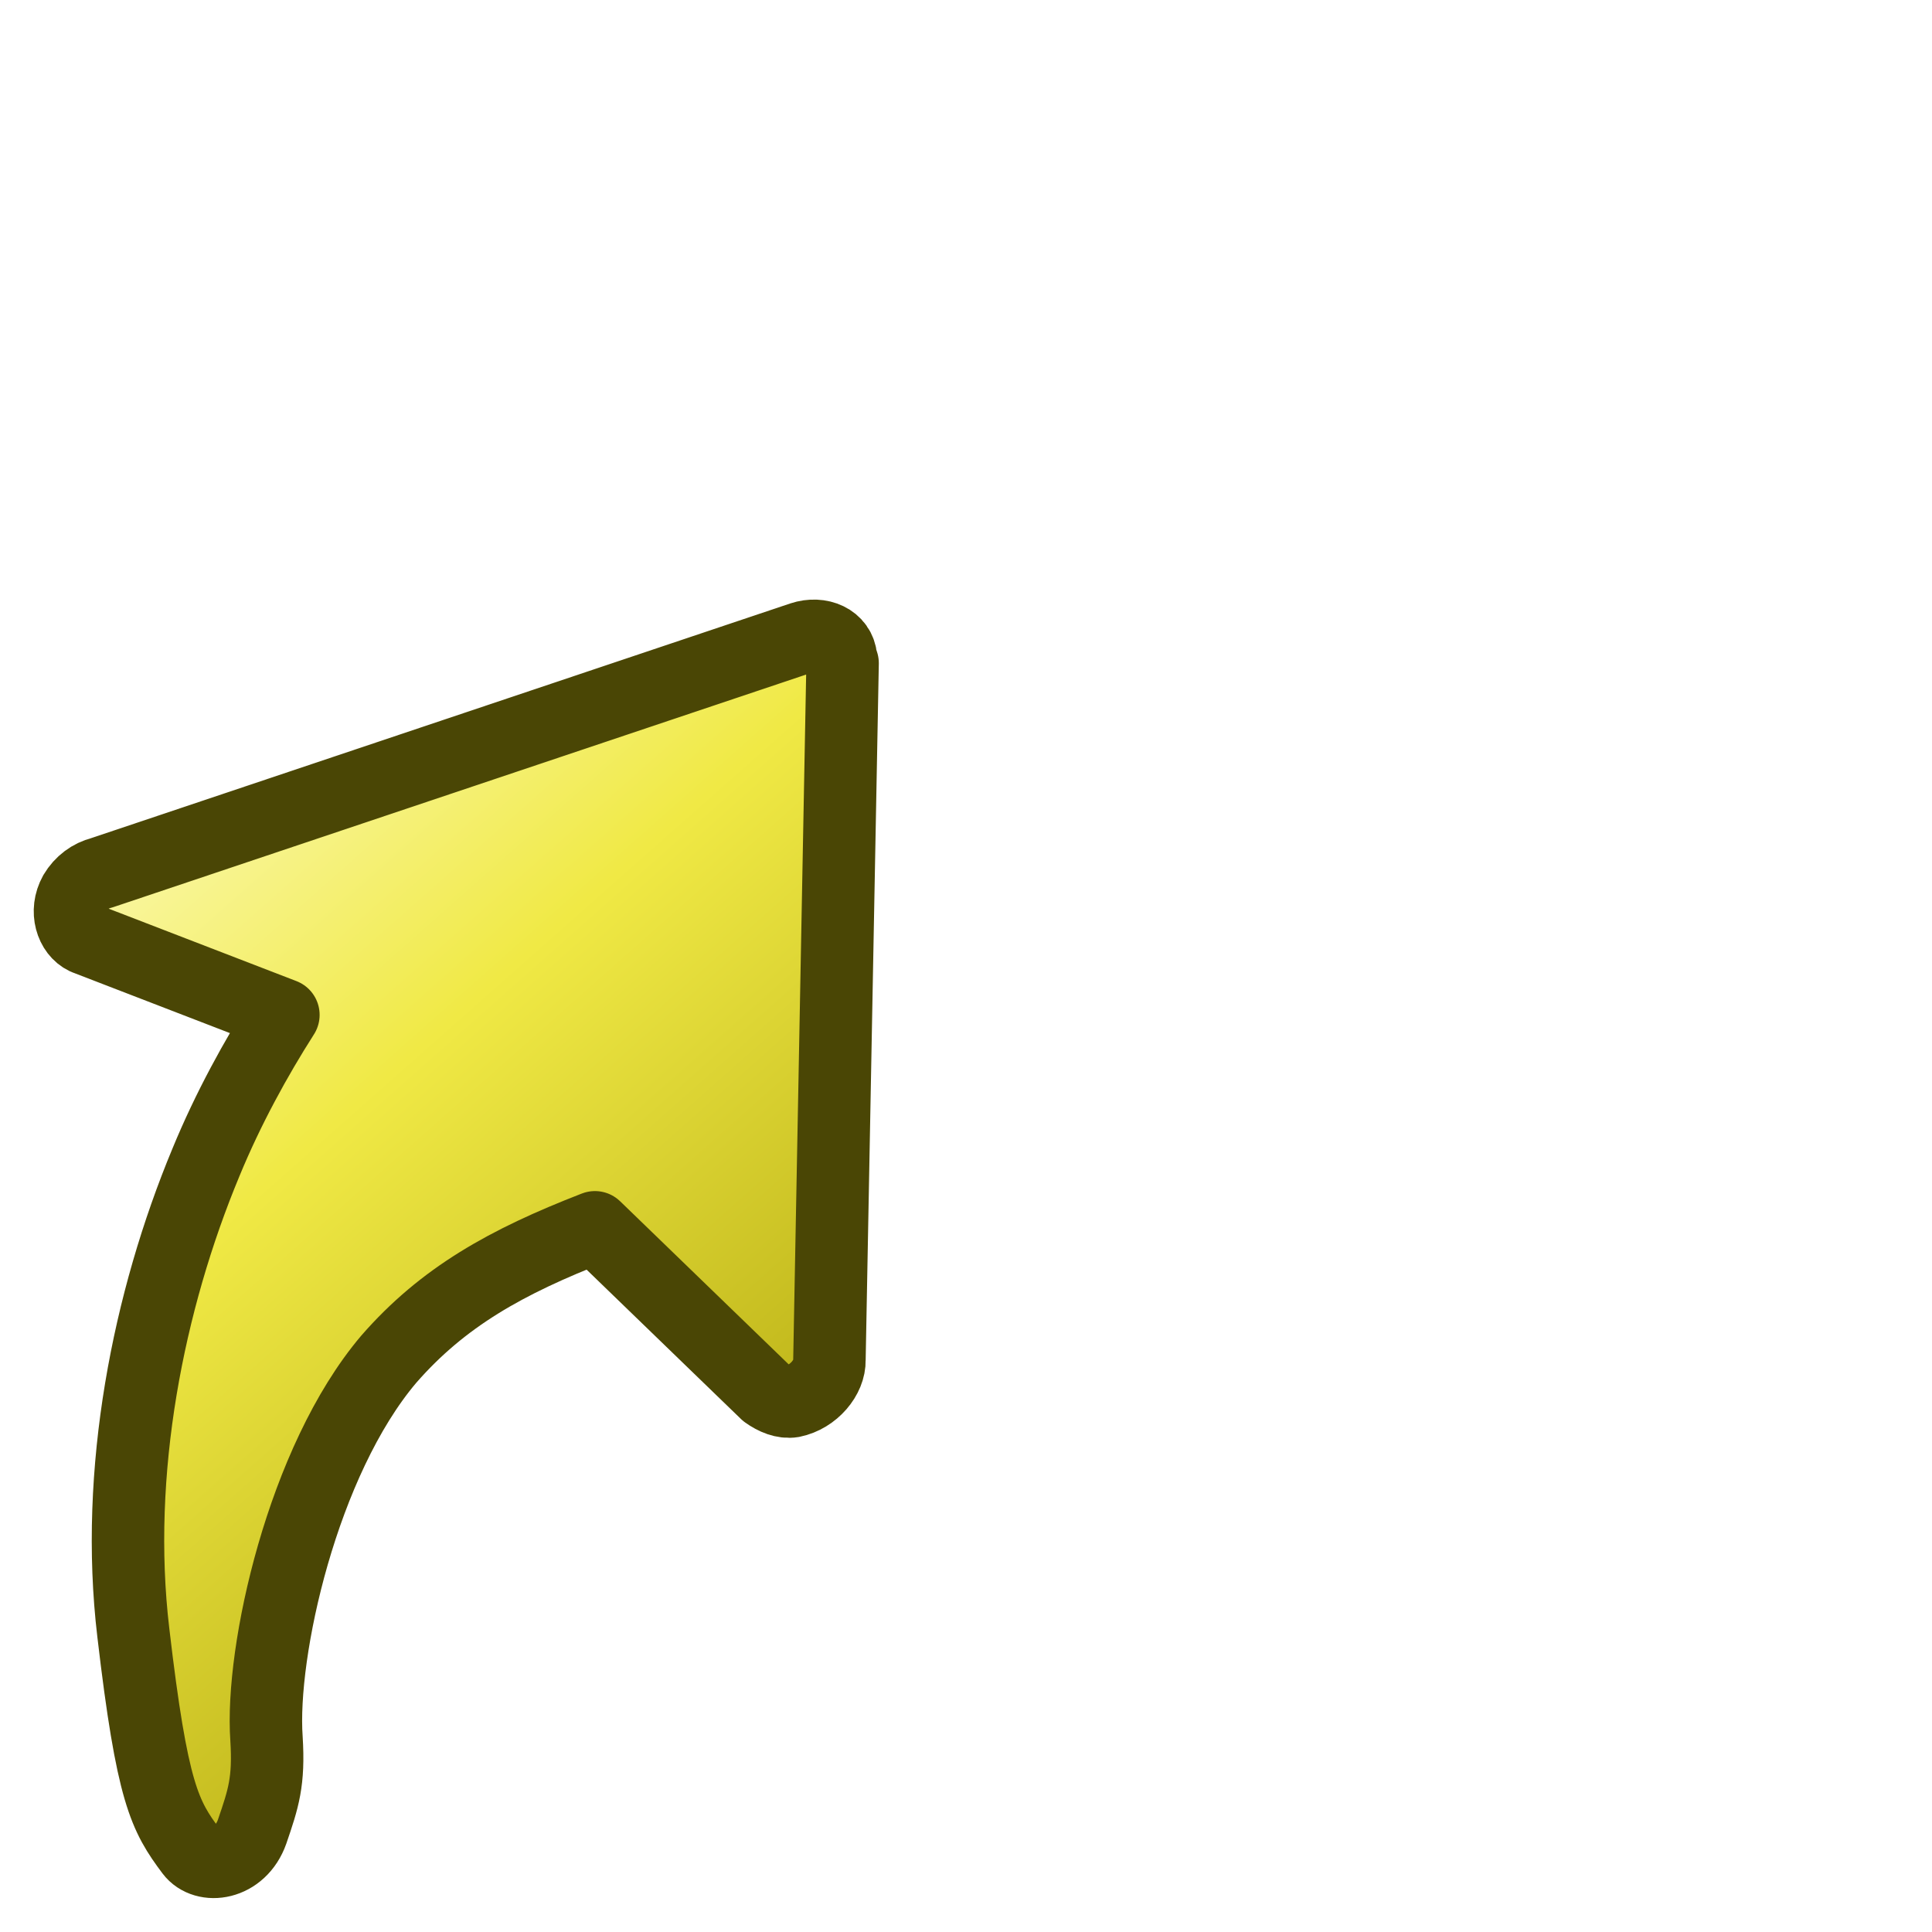
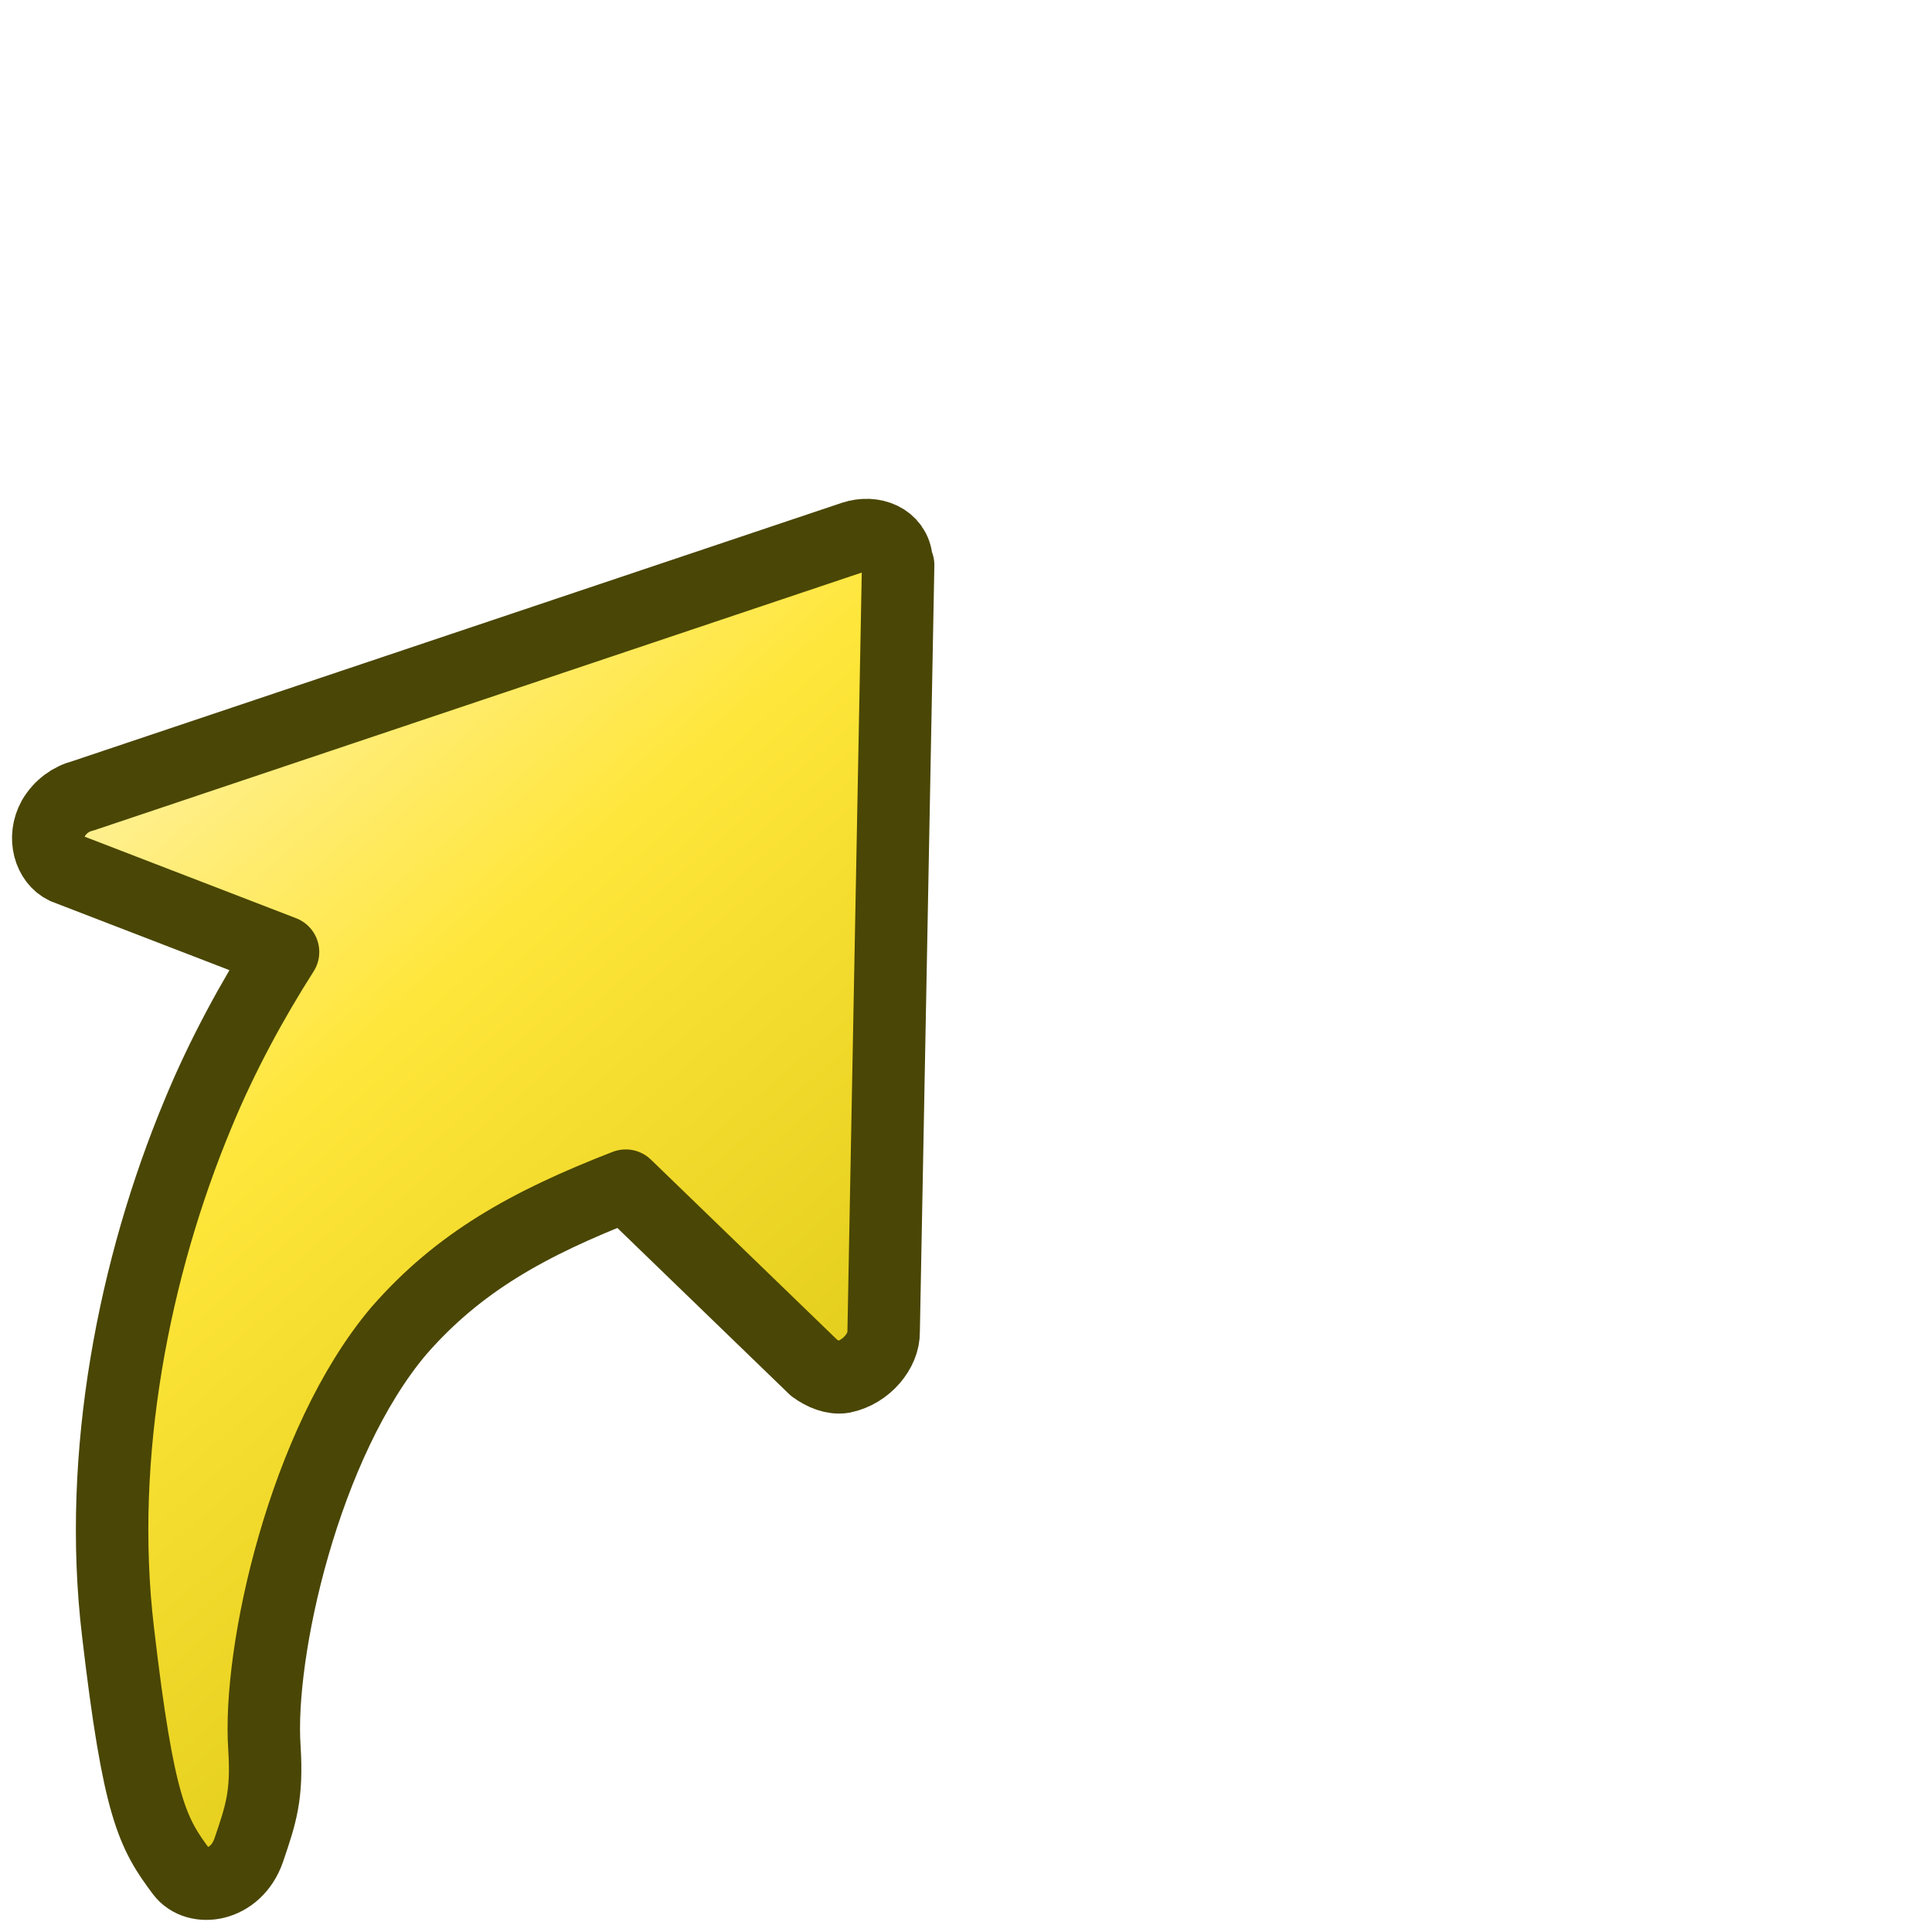
<svg xmlns="http://www.w3.org/2000/svg" viewBox="0 0 16 16">
  <defs>
    <linearGradient id="arr_ed2k_low" x1="0" y1="0" x2="0.55" y2="1">
-       <stop offset="0" stop-color="#ffffd9" />
-       <stop offset="0.45" stop-color="#f0e945" />
-       <stop offset="1" stop-color="#b3a90f" />
+       <stop offset="0" stop-color="#fff6c8" />
+       <stop offset="0.45" stop-color="#ffe63a" />
+       <stop offset="1" stop-color="#dcc714" />
    </linearGradient>
  </defs>
-   <path d="M 4.927 10.164 L 6.345 11.536 C 6.412 11.584 6.491 11.617 6.563 11.605 C 6.739 11.569 6.873 11.406 6.869 11.262 L 6.978 5.492 L 6.965 5.452 C 6.953 5.298 6.791 5.232 6.64 5.282 L 0.84 7.229 C 0.752 7.251 0.671 7.309 0.619 7.397 C 0.536 7.546 0.592 7.718 0.706 7.772 L 2.347 8.405 C 2.118 8.764 1.888 9.183 1.706 9.625 C 1.228 10.773 0.946 12.188 1.104 13.52 C 1.26 14.854 1.364 15.038 1.585 15.334 C 1.695 15.481 1.991 15.445 2.088 15.169 C 2.182 14.894 2.229 14.755 2.207 14.398 C 2.156 13.68 2.505 12.1 3.219 11.257 C 3.668 10.742 4.192 10.449 4.927 10.164 Z" fill="url(#arr_ed2k_low)" stroke="#4a4605" stroke-width="0.6" stroke-linejoin="round" />
+   <path d="M 5.182 9.819 L 6.742 11.328 C 6.815 11.381 6.902 11.417 6.981 11.404 C 7.175 11.365 7.322 11.185 7.318 11.027 L 7.438 4.68 L 7.424 4.636 C 7.41 4.467 7.232 4.394 7.066 4.449 L 0.686 6.591 C 0.589 6.615 0.5 6.679 0.443 6.775 C 0.352 6.939 0.413 7.129 0.539 7.188 L 2.344 7.884 C 2.092 8.279 1.839 8.74 1.639 9.226 C 1.113 10.489 0.803 12.046 0.977 13.511 C 1.148 14.978 1.263 15.181 1.506 15.506 C 1.627 15.668 1.952 15.628 2.059 15.325 C 2.162 15.022 2.214 14.869 2.19 14.477 C 2.134 13.687 2.518 11.949 3.303 11.021 C 3.797 10.455 4.373 10.133 5.182 9.819 Z" fill="url(#arr_ed2k_low)" stroke="#4a4605" stroke-width="0.6" stroke-linejoin="round" />
</svg>
